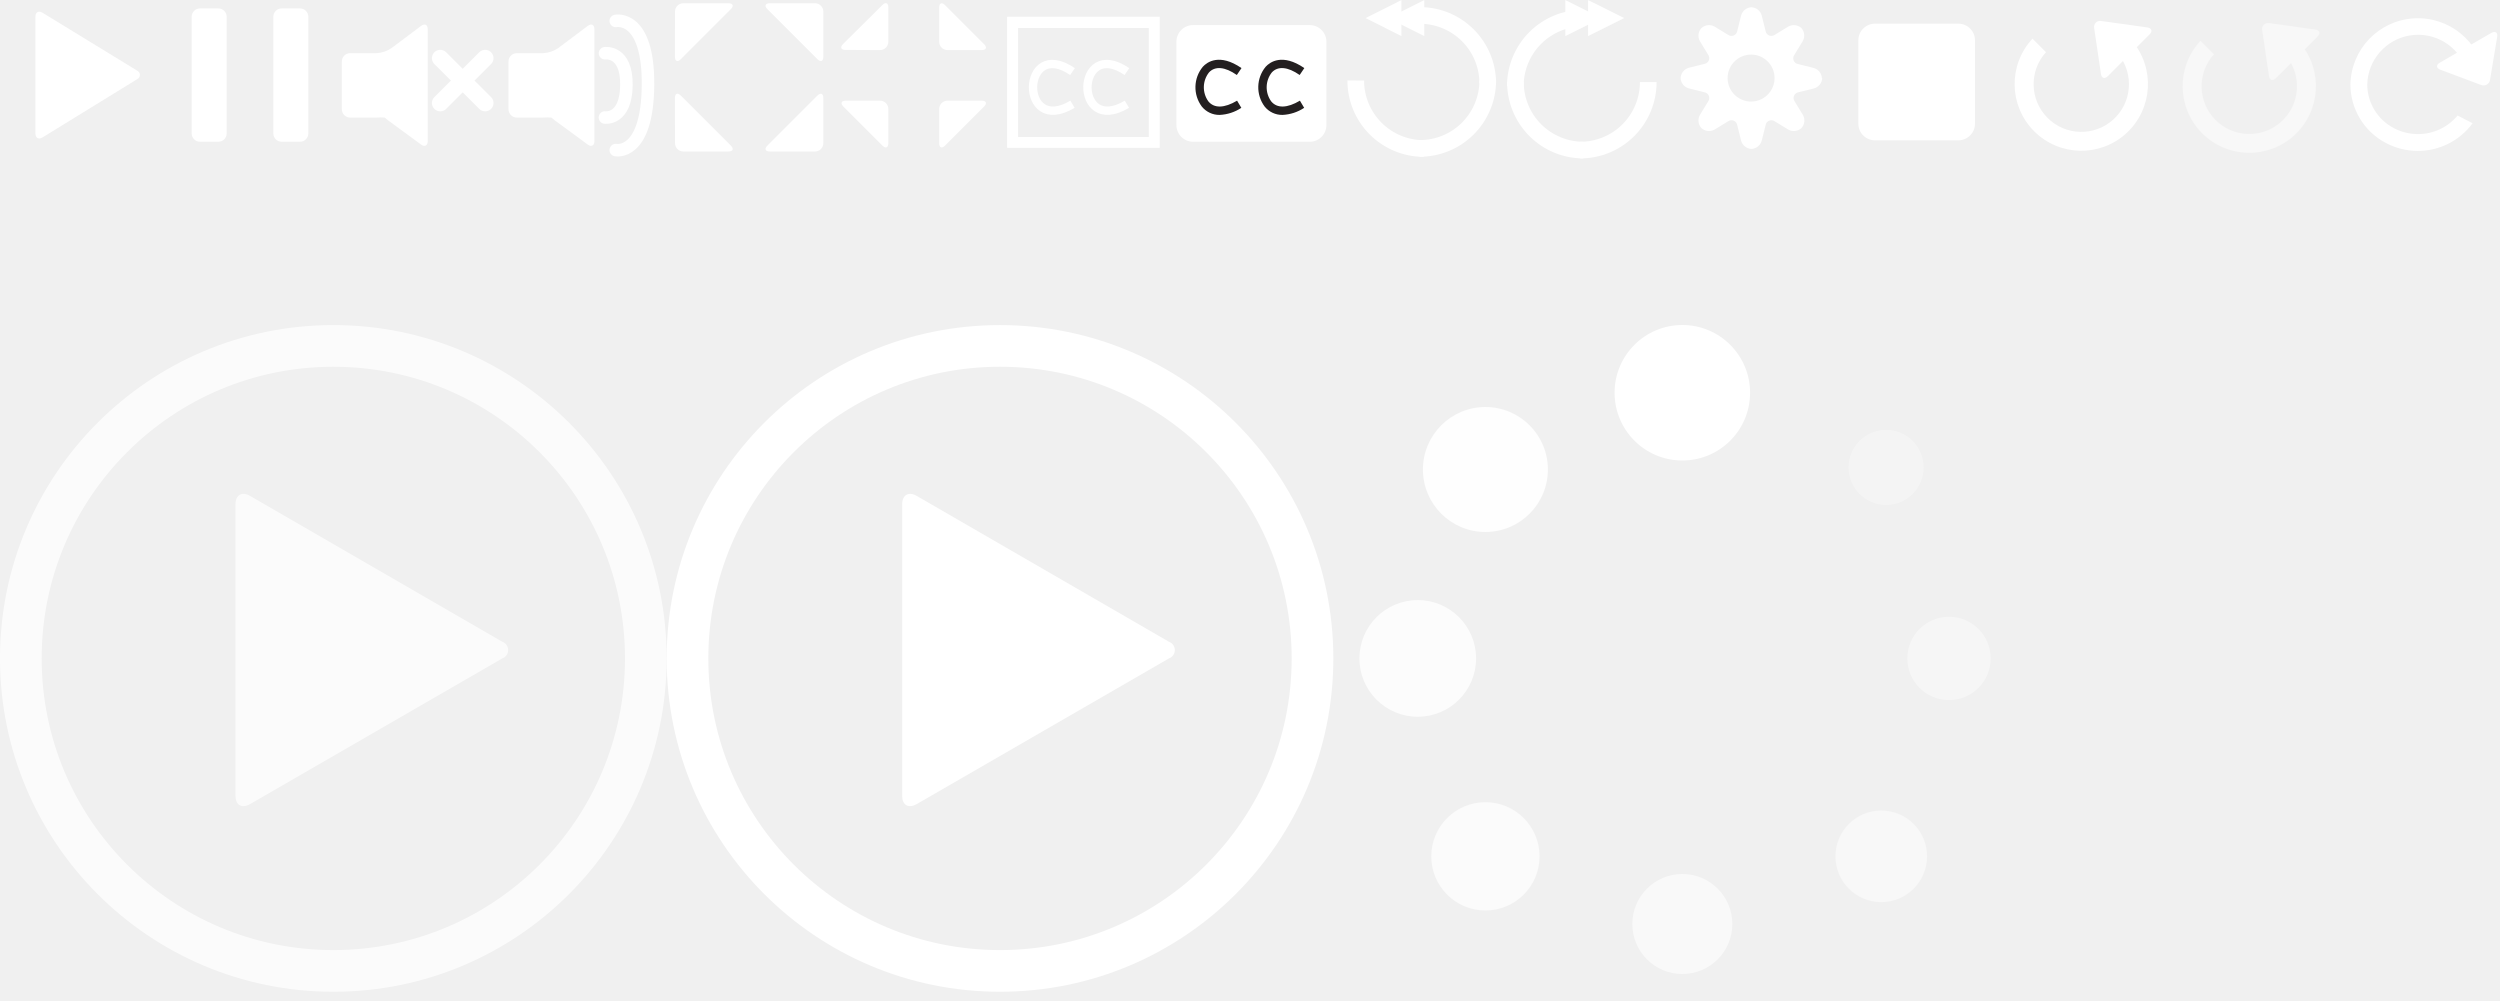
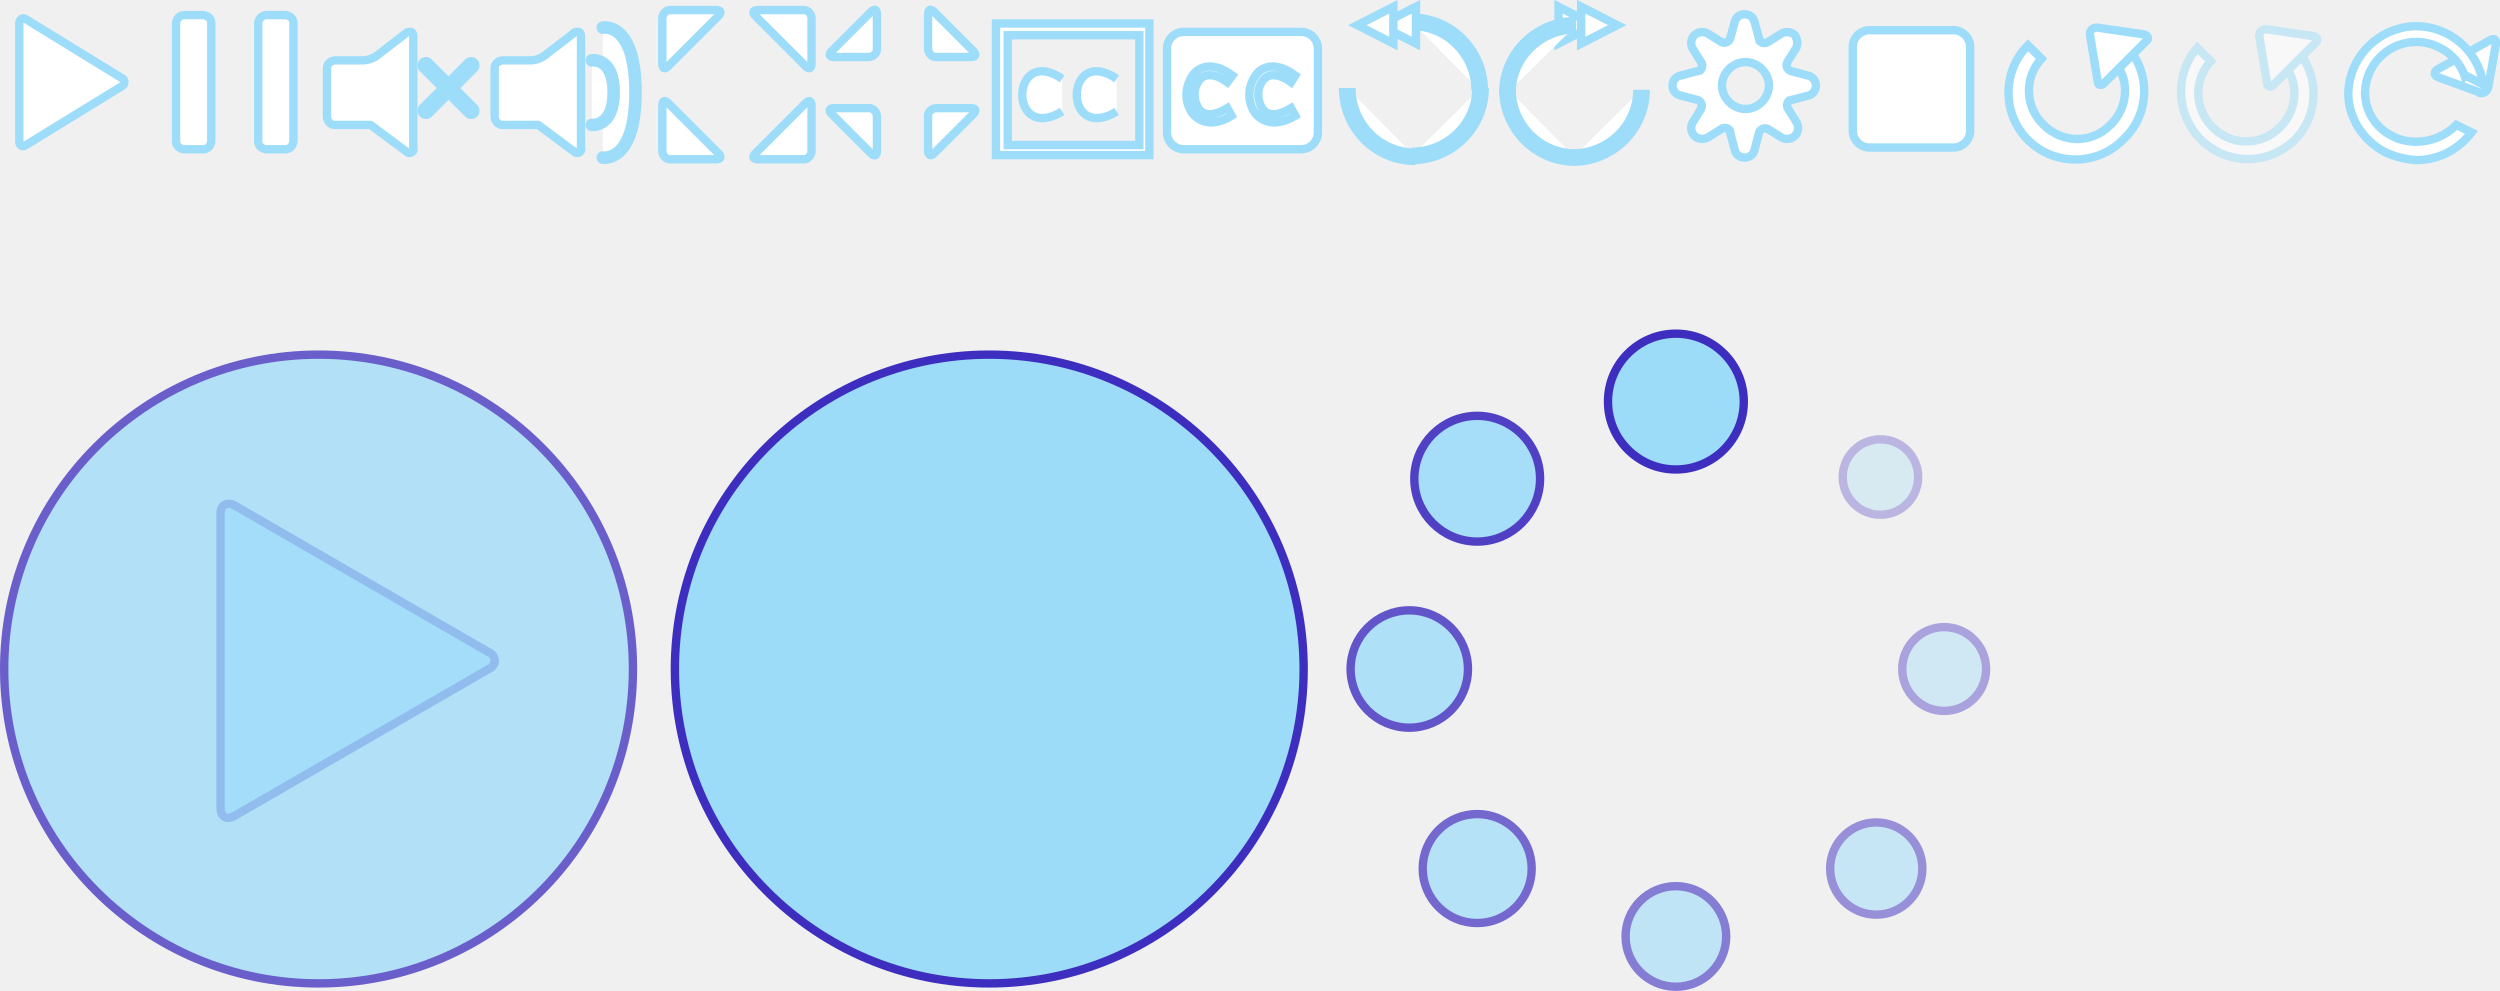
- <svg xmlns="http://www.w3.org/2000/svg" version="1.1" x="0px" y="0px" width="300px" height="120px" viewBox="0 0 300 120" style="enable-background:new 0 0 300 120;" xml:space="preserve">
+ <svg xmlns="http://www.w3.org/2000/svg" version="1.1" id="Layer_1" x="0px" y="0px" width="298.2px" height="118.2px" viewBox="0 0 298.2 118.2" style="enable-background:new 0 0 298.2 118.2;" xml:space="preserve">
  <g id="controls">
-     <g id="play_pause" data-name="play/pause">
+     <g id="play_pause">
      <g id="play">
        <g id="Polygon">
-           <path d="M16.31,9.48a.56.56,0,0,1,0,1l-11.38,7c-.47.29-.85.07-.85-.48V3c0-.55.38-.77.85-.48Z" transform="translate(0.17 -0.99)" style="fill: #fff" />
+           <path style="fill:#FFFFFF;stroke:#9EDDF9;stroke-miterlimit:10;" d="M14.5,9.3c0.3,0.1,0.4,0.4,0.3,0.7c0,0,0,0.1-0.1,0.1      c-0.1,0.1-0.1,0.2-0.2,0.2l-11.4,7c-0.5,0.3-0.8,0.1-0.8-0.5v-14c0-0.5,0.4-0.8,0.8-0.5L14.5,9.3z" />
        </g>
      </g>
    </g>
    <g id="pause">
-       <g>
-         <rect x="23" y="1.01" width="4.2" height="16" rx="1" ry="1" style="fill: #fff" />
-         <rect x="32.8" y="1.01" width="4.2" height="16" rx="1" ry="1" style="fill: #fff" />
-       </g>
+       <path style="fill:#FFFFFF;stroke:#9EDDF9;stroke-miterlimit:10;" d="M22,1.8h2.2c0.5,0,1,0.4,1,0.9c0,0,0,0.1,0,0.1v14    c0,0.5-0.4,1-0.9,1c0,0-0.1,0-0.1,0H22c-0.5,0-1-0.4-1-0.9c0,0,0-0.1,0-0.1v-14C21,2.3,21.4,1.8,22,1.8z" />
+       <path style="fill:#FFFFFF;stroke:#9EDDF9;stroke-miterlimit:10;" d="M31.8,1.8H34c0.5,0,1,0.4,1,0.9c0,0,0,0.1,0,0.1v14    c0,0.5-0.4,1-0.9,1c0,0-0.1,0-0.1,0h-2.2c-0.5,0-1-0.4-1-0.9c0,0,0-0.1,0-0.1v-14C30.8,2.3,31.2,1.8,31.8,1.8z" />
    </g>
    <g id="fullscreen">
      <g id="enter">
-         <path d="M80.83,2.38a1,1,0,0,1,1-1h5.41c.55,0,.68.32.29.71l-6,6c-.39.39-.71.26-.71-.29Z" transform="translate(0.17 -0.99)" style="fill: #fff" />
-         <path d="M80.83,18.17a1,1,0,0,0,1,1h5.41c.55,0,.68-.32.29-.71l-6-6c-.39-.39-.71-.26-.71.29Z" transform="translate(0.17 -0.99)" style="fill: #fff" />
-         <path d="M98.63,2.38a1,1,0,0,0-1-1H92.21c-.55,0-.68.32-.29.71l6,6c.39.39.71.26.71-.29Z" transform="translate(0.17 -0.99)" style="fill: #fff" />
-         <path d="M98.63,18.17a1,1,0,0,1-1,1H92.21c-.55,0-.68-.32-.29-.71l6-6c.39-.39.71-.26.71.29Z" transform="translate(0.17 -0.99)" style="fill: #fff" />
+         <path style="fill:#FFFFFF;stroke:#9EDDF9;stroke-miterlimit:10;" d="M79,2.2c0-0.5,0.4-1,0.9-1c0,0,0.1,0,0.1,0h5.4     c0.6,0,0.7,0.3,0.3,0.7l-6,6C79.3,8.3,79,8.2,79,7.6L79,2.2z" />
+         <path style="fill:#FFFFFF;stroke:#9EDDF9;stroke-miterlimit:10;" d="M79,18c0,0.5,0.4,1,0.9,1c0,0,0.1,0,0.1,0h5.4     c0.6,0,0.7-0.3,0.3-0.7l-6-6C79.3,11.9,79,12,79,12.6L79,18z" />
+         <path style="fill:#FFFFFF;stroke:#9EDDF9;stroke-miterlimit:10;" d="M96.8,2.2c0-0.5-0.4-1-0.9-1c0,0-0.1,0-0.1,0h-5.4     c-0.6,0-0.7,0.3-0.3,0.7l6,6c0.4,0.4,0.7,0.3,0.7-0.3L96.8,2.2z" />
+         <path style="fill:#FFFFFF;stroke:#9EDDF9;stroke-miterlimit:10;" d="M96.8,18c0,0.5-0.4,1-0.9,1c0,0-0.1,0-0.1,0h-5.4     c-0.6,0-0.7-0.3-0.3-0.7l6-6c0.4-0.4,0.7-0.3,0.7,0.3L96.8,18z" />
      </g>
    </g>
    <g id="exit">
-       <g>
-         <path d="M112.53,6a1,1,0,0,0,1,1h4.1c.55,0,.68-.32.29-.71l-4.68-4.68c-.39-.39-.71-.26-.71.29Z" transform="translate(0.17 -0.99)" style="fill: #fff" />
-         <path d="M105.43,7a1,1,0,0,0,1-1V1.88c0-.55-.32-.68-.71-.29L101,6.27c-.39.39-.26.71.29.71Z" transform="translate(0.17 -0.99)" style="fill: #fff" />
-         <path d="M106.43,14.07a1,1,0,0,0-1-1h-4.1c-.55,0-.68.32-.29.71l4.68,4.68c.39.39.71.26.71-.29Z" transform="translate(0.17 -0.99)" style="fill: #fff" />
-         <path d="M113.53,13.07a1,1,0,0,0-1,1v4.1c0,.55.32.68.71.29l4.68-4.68c.39-.39.26-.71-.29-.71Z" transform="translate(0.17 -0.99)" style="fill: #fff" />
-       </g>
+       <path style="fill:#FFFFFF;stroke:#9EDDF9;stroke-miterlimit:10;" d="M110.7,5.8c0,0.5,0.4,1,0.9,1c0,0,0.1,0,0.1,0h4.1    c0.6,0,0.7-0.3,0.3-0.7l-4.7-4.7c-0.4-0.4-0.7-0.3-0.7,0.3L110.7,5.8z" />
+       <path style="fill:#FFFFFF;stroke:#9EDDF9;stroke-miterlimit:10;" d="M103.6,6.8c0.5,0,1-0.4,1-0.9c0,0,0-0.1,0-0.1V1.7    c0-0.6-0.3-0.7-0.7-0.3l-4.7,4.7c-0.4,0.4-0.3,0.7,0.3,0.7L103.6,6.8z" />
+       <path style="fill:#FFFFFF;stroke:#9EDDF9;stroke-miterlimit:10;" d="M104.6,13.9c0-0.5-0.4-1-0.9-1c0,0-0.1,0-0.1,0h-4.1    c-0.6,0-0.7,0.3-0.3,0.7l4.7,4.7c0.4,0.4,0.7,0.3,0.7-0.3L104.6,13.9z" />
+       <path style="fill:#FFFFFF;stroke:#9EDDF9;stroke-miterlimit:10;" d="M111.7,12.9c-0.5,0-1,0.4-1,0.9c0,0,0,0.1,0,0.1V18    c0,0.5,0.3,0.7,0.7,0.3l4.7-4.7c0.4-0.4,0.3-0.7-0.3-0.7H111.7z" />
    </g>
    <g id="volume">
-       <path d="M66.8,6.77a3.51,3.51,0,0,1-1.8.6H61.85a1,1,0,0,0-1,1V14.1a1,1,0,0,0,1,1H65a6.28,6.28,0,0,1,1,0,8.5,8.5,0,0,0,.81.63l3.54,2.6c.44.33.81.14.81-.41V4.5c0-.55-.36-.73-.8-.4Z" transform="translate(0.17 -0.99)" style="fill: #fff" />
-       <g id="volume-2" data-name="volume">
+       <path style="fill:#FFFFFF;stroke:#9EDDF9;stroke-miterlimit:10;" d="M65,6.6c-0.5,0.4-1.2,0.6-1.8,0.6H60c-0.5,0-1,0.4-1,0.9    c0,0,0,0.1,0,0.1v5.7c0,0.5,0.4,1,0.9,1c0,0,0.1,0,0.1,0h4.2c0.3,0.2,0.5,0.4,0.8,0.6l3.5,2.6c0.2,0.2,0.5,0.2,0.7,0    c0.1-0.1,0.2-0.3,0.1-0.4V4.3c0-0.3-0.1-0.5-0.4-0.5c-0.1,0-0.3,0-0.4,0.1L65,6.6z" />
+       <g id="volume-2">
        <g id="soundbars">
-           <path d="M73.72,3.5s3.95-.81,3.87,7.73S73.72,19,73.72,19" transform="translate(0.17 -0.99)" style="fill: none;stroke: #fff;stroke-linecap: round;stroke-width: 1.5px" />
-           <path d="M72.43,7.38S75.06,7,75,11.23s-2.58,3.86-2.58,3.86" transform="translate(0.17 -0.99)" style="fill: none;stroke: #fff;stroke-linecap: round;stroke-width: 1.5px" />
+           <path style="fill:#FFFFFF;stroke:#9EDDF9;stroke-width:1.5;stroke-linecap:round;" d="M71.9,3.3c0,0,3.9-0.8,3.9,7.7      s-3.9,7.8-3.9,7.8" />
+           <path style="fill:#FFFFFF;stroke:#9EDDF9;stroke-width:1.5;stroke-linecap:round;" d="M70.6,7.2c0,0,2.6-0.4,2.6,3.8      s-2.6,3.9-2.6,3.9" />
        </g>
      </g>
    </g>
-     <g id="closed_captions" data-name="closed captions">
-       <path d="M128.53,9.58c-6.17-4.21-6.46,7.77,0,3.92" transform="translate(0.17 -0.99)" style="fill: none;stroke: #fff" />
-       <path d="M135.06,9.58c-6.17-4.21-6.46,7.77,0,3.92" transform="translate(0.17 -0.99)" style="fill: none;stroke: #fff" />
-       <path d="M122,4.35h15.69V17.43H122ZM120.68,3V18.73H139V3Z" transform="translate(0.17 -0.99)" style="fill: #fff" />
+     <g id="closed_captions">
+       <path style="fill:#FFFFFF;stroke:#9EDDF9;" d="M126.7,9.4c-6.2-4.2-6.5,7.8,0,3.9" />
+       <path style="fill:#FFFFFF;stroke:#9EDDF9;" d="M133.2,9.4c-6.2-4.2-6.5,7.8,0,3.9" />
+       <path style="fill:#FFFFFF;stroke:#9EDDF9;stroke-miterlimit:10;" d="M120.2,4.2h15.7v13.1h-15.7V4.2z M118.8,2.8v15.7h18.3V2.8    H118.8z" />
    </g>
    <g id="muted">
-       <path d="M46.8,6.77a3.51,3.51,0,0,1-1.8.6H41.85a1,1,0,0,0-1,1V14.1a1,1,0,0,0,1,1H45a6.28,6.28,0,0,1,1,0,8.5,8.5,0,0,0,.81.63l3.54,2.6c.44.33.81.14.81-.41V4.5c0-.55-.36-.73-.8-.4Z" transform="translate(0.17 -0.99)" style="fill: #fff" />
-       <line x1="52.83" y1="6.98" x2="58.22" y2="12.36" style="fill: none;stroke: #fff;stroke-linecap: round;stroke-width: 2px" />
-       <line x1="52.83" y1="12.36" x2="58.22" y2="6.98" style="fill: none;stroke: #fff;stroke-linecap: round;stroke-width: 2px" />
+       <path style="fill:#FFFFFF;stroke:#9EDDF9;stroke-miterlimit:10;" d="M45,6.6c-0.5,0.4-1.2,0.6-1.8,0.6H40c-0.5,0-1,0.4-1,0.9    c0,0,0,0.1,0,0.1v5.7c0,0.5,0.4,1,0.9,1c0,0,0.1,0,0.1,0h4.2c0.3,0.2,0.5,0.4,0.8,0.6l3.5,2.6c0.2,0.2,0.5,0.2,0.7,0    c0.1-0.1,0.2-0.3,0.1-0.4V4.3c0-0.3-0.1-0.5-0.4-0.5c-0.1,0-0.3,0-0.4,0.1L45,6.6z" />
+       <line style="fill:none;stroke:#9EDDF9;stroke-width:2;stroke-linecap:round;" x1="50.8" y1="7.8" x2="56.2" y2="13.2" />
+       <line style="fill:none;stroke:#9EDDF9;stroke-width:2;stroke-linecap:round;" x1="50.8" y1="13.2" x2="56.2" y2="7.8" />
    </g>
-     <g id="skip_forward" data-name="skip forward">
-       <g id="play_pause-2" data-name="play/pause">
-         <g id="play-2" data-name="play">
-           <path id="Polygon-2" data-name="Polygon" d="M192,3.16l-4.33,2.16V1Z" transform="translate(0.17 -0.99)" style="fill: #fff" />
+     <g id="skip_forward">
+       <g id="play_pause-2">
+         <g id="play-2">
+           <path id="Polygon-2" style="fill:#FFFFFF;stroke:#9EDDF9;stroke-miterlimit:10;" d="M190.2,3l-4.3,2.2V0.8L190.2,3z" />
        </g>
      </g>
-       <g id="play_pause-3" data-name="play/pause">
-         <g id="play-3" data-name="play">
-           <path id="Polygon-3" data-name="Polygon" d="M194.73,3.16,190.4,5.32V1Z" transform="translate(0.17 -0.99)" style="fill: #fff" />
+       <g id="play_pause-3">
+         <g id="play-3">
+           <path id="Polygon-3" style="fill:#FFFFFF;stroke:#9EDDF9;stroke-miterlimit:10;" d="M192.9,3l-4.3,2.2V0.8L192.9,3z" />
        </g>
      </g>
-       <path d="M189.83,3.16a8.15,8.15,0,0,0-8.16,8.16" transform="translate(0.17 -0.99)" style="fill: none;stroke: #fff;stroke-width: 2px" />
-       <path d="M181.68,10.83A8.15,8.15,0,0,0,189.83,19" transform="translate(0.17 -0.99)" style="fill: none;stroke: #fff;stroke-width: 2px" />
-       <path d="M189.46,19a8.15,8.15,0,0,0,8.16-8.16" transform="translate(0.17 -0.99)" style="fill: none;stroke: #fff;stroke-width: 2px" />
+       <path style="fill:#FFFFFF;stroke:#9EDDF9;stroke-width:2;" d="M188,3c-4.5,0-8.2,3.6-8.2,8.1c0,0,0,0,0,0l0,0" />
+       <path style="fill:#FFFFFF;stroke:#9EDDF9;stroke-width:2;" d="M179.8,10.6c0,4.5,3.6,8.2,8.1,8.2c0,0,0,0,0,0l0,0" />
+       <path style="fill:#FFFFFF;stroke:#9EDDF9;stroke-width:2;" d="M187.6,18.8c4.5,0,8.2-3.6,8.2-8.1c0,0,0,0,0,0l0,0" />
    </g>
    <g id="skipback">
-       <path d="M162.52,10.65a8.15,8.15,0,0,0,8.16,8.16" transform="translate(0.17 -0.99)" style="fill: none;stroke: #fff;stroke-width: 2px" />
-       <path d="M170.2,18.8a8.15,8.15,0,0,0,8.16-8.16" transform="translate(0.17 -0.99)" style="fill: none;stroke: #fff;stroke-width: 2px" />
-       <path d="M178.36,11a8.15,8.15,0,0,0-8.16-8.16" transform="translate(0.17 -0.99)" style="fill: none;stroke: #fff;stroke-width: 2px" />
-       <g id="play_pause-4" data-name="play/pause">
-         <g id="play-4" data-name="play">
-           <path id="Polygon-4" data-name="Polygon" d="M166.42,3.16l4.32,2.16V1Z" transform="translate(0.17 -0.99)" style="fill: #fff" />
+       <path style="fill:#FFFFFF;stroke:#9EDDF9;stroke-width:2;" d="M160.7,10.5c0,4.5,3.6,8.2,8.1,8.2c0,0,0,0,0,0l0,0" />
+       <path style="fill:#FFFFFF;stroke:#9EDDF9;stroke-width:2;" d="M168.4,18.6c4.5,0,8.2-3.6,8.2-8.1c0,0,0,0,0,0l0,0" />
+       <path style="fill:#FFFFFF;stroke:#9EDDF9;stroke-width:2;" d="M176.5,10.8c0-4.5-3.6-8.2-8.1-8.2c0,0,0,0,0,0l0,0" />
+       <g id="play_pause-4">
+         <g id="play-4">
+           <path id="Polygon-4" style="fill:#FFFFFF;stroke:#9EDDF9;stroke-miterlimit:10;" d="M164.6,3l4.3,2.2V0.8L164.6,3z" />
        </g>
      </g>
-       <g id="play_pause-5" data-name="play/pause">
-         <g id="play-5" data-name="play">
-           <path id="Polygon-5" data-name="Polygon" d="M163.7,3.16,168,5.32V1Z" transform="translate(0.17 -0.99)" style="fill: #fff" />
+       <g id="play_pause-5">
+         <g id="play-5">
+           <path id="Polygon-5" style="fill:#FFFFFF;stroke:#9EDDF9;stroke-miterlimit:10;" d="M161.9,3l4.3,2.2V0.8L161.9,3z" />
        </g>
      </g>
    </g>
-     <g id="close_captions" data-name="close captions">
-       <rect x="141.17" y="3.01" width="18" height="14" rx="2" ry="2" style="fill: #fff" />
-       <path d="M146.19,14.78a2.69,2.69,0,0,1-2.14-1A3.87,3.87,0,0,1,144.17,9c.51-.56,2-1.65,4.64.16l-.56.83c-1.43-1-2.62-1.09-3.34-.31a2.89,2.89,0,0,0-.08,3.47c.7.86,1.92.83,3.45-.08l.51.86A5.13,5.13,0,0,1,146.19,14.78Z" transform="translate(0.17 -0.99)" style="fill: #231f20" />
-       <path d="M153.73,14.78a2.69,2.69,0,0,1-2.14-1A3.87,3.87,0,0,1,151.71,9c.51-.56,2-1.65,4.64.16l-.56.83c-1.43-1-2.62-1.09-3.34-.31a2.89,2.89,0,0,0-.08,3.47c.7.86,1.92.83,3.45-.08l.51.86A5.13,5.13,0,0,1,153.73,14.78Z" transform="translate(0.17 -0.99)" style="fill: #231f20" />
+     <g id="close_captions">
+       <path style="fill:#FFFFFF;stroke:#9EDDF9;stroke-miterlimit:10;" d="M141.2,3.8h14c1.1,0,2,0.9,2,2v10c0,1.1-0.9,2-2,2h-14    c-1.1,0-2-0.9-2-2v-10C139.2,4.7,140.1,3.8,141.2,3.8z" />
+       <path style="fill:#FFFFFF;stroke:#9EDDF9;stroke-miterlimit:10;" d="M144.4,14.6c-0.8,0-1.6-0.4-2.1-1c-1.1-1.4-1-3.4,0.1-4.8    c0.5-0.6,2-1.7,4.6,0.2l-0.6,0.8c-1.4-1-2.6-1.1-3.3-0.3c-0.8,1-0.8,2.4-0.1,3.5c0.7,0.9,1.9,0.8,3.4-0.1l0.5,0.9    C146.1,14.3,145.3,14.6,144.4,14.6z" />
+       <path style="fill:#FFFFFF;stroke:#9EDDF9;stroke-miterlimit:10;" d="M151.9,14.6c-0.8,0-1.6-0.4-2.1-1c-1.1-1.4-1-3.4,0.1-4.8    c0.5-0.6,2-1.7,4.6,0.2L154,9.8c-1.4-1-2.6-1.1-3.3-0.3c-0.8,1-0.8,2.4-0.1,3.5c0.7,0.9,1.9,0.8,3.4-0.1l0.5,0.9    C153.7,14.3,152.8,14.6,151.9,14.6z" />
    </g>
-     <path d="M218.46,10.38a1.35,1.35,0,0,0-1-1.24l-1.85-.46a.7.7,0,0,1-.46-1.1l1-1.64A1.35,1.35,0,0,0,216,4.36h0a1.35,1.35,0,0,0-1.56-.19l-1.64,1a.7.7,0,0,1-1.1-.46l-.46-1.85a1.35,1.35,0,0,0-1.24-1h0a1.35,1.35,0,0,0-1.24,1l-.46,1.85a.7.7,0,0,1-1.1.46l-1.64-1a1.35,1.35,0,0,0-1.56.19h0a1.35,1.35,0,0,0-.19,1.56l1,1.64a.7.7,0,0,1-.46,1.1l-1.85.46a1.35,1.35,0,0,0-1,1.24h0a1.35,1.35,0,0,0,1,1.24l1.85.46a.7.7,0,0,1,.46,1.1l-1,1.64a1.35,1.35,0,0,0,.19,1.56h0a1.35,1.35,0,0,0,1.56.19l1.64-1a.7.7,0,0,1,1.1.46l.46,1.85a1.35,1.35,0,0,0,1.24,1h0a1.35,1.35,0,0,0,1.24-1l.46-1.85a.7.7,0,0,1,1.1-.46l1.64,1a1.35,1.35,0,0,0,1.56-.19h0a1.35,1.35,0,0,0,.19-1.56l-1-1.64a.7.7,0,0,1,.46-1.1l1.85-.46a1.35,1.35,0,0,0,1-1.24Zm-5.68,0A2.82,2.82,0,1,1,210,7.54,2.82,2.82,0,0,1,212.78,10.36Z" transform="translate(0.17 -0.99)" style="fill: #fff" />
-     <rect x="223" y="2.84" width="14" height="14" rx="2" ry="2" style="fill: #fff" />
+     <path style="fill:#FFFFFF;stroke:#9EDDF9;stroke-miterlimit:10;" d="M216.6,10.2c0-0.6-0.4-1.1-1-1.2l-1.9-0.5   c-0.4-0.1-0.6-0.4-0.6-0.8c0-0.1,0.1-0.2,0.1-0.3l1-1.6c0.3-0.5,0.2-1.1-0.1-1.6l0,0c-0.4-0.4-1.1-0.5-1.6-0.2l-1.6,1   c-0.3,0.2-0.7,0.2-1-0.1c0,0,0,0,0-0.1c-0.1-0.1-0.1-0.2-0.1-0.3l-0.5-1.8c-0.1-0.6-0.6-1-1.2-1l0,0c-0.6,0-1.1,0.4-1.2,1l-0.5,1.8   c-0.1,0.4-0.4,0.6-0.8,0.6c-0.1,0-0.2-0.1-0.3-0.1l-1.6-1c-0.5-0.3-1.2-0.2-1.6,0.2l0,0c-0.4,0.4-0.5,1.1-0.2,1.6l1,1.6   c0.2,0.3,0.2,0.7-0.1,1c0,0,0,0-0.1,0c-0.1,0.1-0.2,0.1-0.3,0.1L200.5,9c-0.6,0.1-1,0.6-1,1.2l0,0c0,0.6,0.4,1.1,1,1.2l1.9,0.5   c0.4,0.1,0.6,0.4,0.6,0.8c0,0.1-0.1,0.2-0.1,0.3l-1,1.6c-0.3,0.5-0.2,1.2,0.2,1.6l0,0c0.4,0.4,1.1,0.5,1.6,0.2l1.6-1   c0.3-0.2,0.7-0.2,1,0.1c0,0,0,0,0,0.1c0.1,0.1,0.1,0.2,0.1,0.3l0.5,1.9c0.1,0.6,0.6,1,1.2,1l0,0c0.6,0,1.1-0.4,1.2-1l0.5-1.9   c0.1-0.4,0.4-0.6,0.8-0.6c0.1,0,0.2,0.1,0.3,0.1l1.6,1c0.5,0.3,1.2,0.2,1.6-0.2l0,0c0.4-0.4,0.5-1.1,0.2-1.6l-1-1.6   c-0.2-0.3-0.2-0.7,0.1-1c0,0,0,0,0.1,0c0.1-0.1,0.2-0.1,0.3-0.1l1.9-0.5C216.2,11.3,216.6,10.8,216.6,10.2L216.6,10.2z M211,10.2   c0,1.5-1.3,2.8-2.8,2.8l0,0c-1.5,0-2.8-1.3-2.8-2.8c0-1.5,1.3-2.8,2.8-2.8l0,0l0,0C209.7,7.4,211,8.7,211,10.2   C211,10.2,211,10.2,211,10.2z" />
+     <path style="fill:#FFFFFF;stroke:#9EDDF9;stroke-miterlimit:10;" d="M223,3.6h10c1.1,0,2,0.9,2,2l0,0v10c0,1.1-0.9,2-2,2h-10   c-1.1,0-2-0.9-2-2v-10C221,4.5,221.9,3.6,223,3.6L223,3.6z" />
    <g id="loop">
-       <path d="M254.05,7.52a5.72,5.72,0,1,1-8.7-.27l-1.62-1.62a8,8,0,1,0,11.94.26Z" transform="translate(0.17 -0.99)" style="fill: #fff" />
-       <g id="play_pause-6" data-name="play/pause">
-         <g id="play-6" data-name="play">
-           <g id="Polygon-6" data-name="Polygon">
-             <path d="M251.13,4.36a.72.72,0,0,1,.85-.85l5.52.77c.54.08.67.46.28.84l-5,5c-.39.39-.77.26-.84-.28Z" transform="translate(0.17 -0.99)" style="fill: #fff" />
+       <path style="fill:#FFFFFF;stroke:#9EDDF9;stroke-miterlimit:10;" d="M252.2,7.3c2,2.4,1.6,5.9-0.8,7.9c0,0-0.1,0.1-0.1,0.1    c-2.4,2-5.9,1.6-7.9-0.8c0,0-0.1-0.1-0.1-0.1c-1.8-2.2-1.7-5.3,0.2-7.4l-1.6-1.6c-3.1,3.1-3.1,8.2,0,11.3c3.1,3.1,8.2,3.1,11.3,0    c0.1-0.1,0.3-0.3,0.4-0.4c2.8-2.9,2.9-7.6,0.2-10.6L252.2,7.3z" />
+       <g id="play_pause-6">
+         <g id="play-6">
+           <g id="Polygon-6">
+             <path style="fill:#FFFFFF;stroke:#9EDDF9;stroke-miterlimit:10;" d="M249.3,4.2c-0.1-0.4,0.2-0.8,0.6-0.9h0.3l5.5,0.8       c0.5,0.1,0.7,0.5,0.3,0.8l-5,5c-0.4,0.4-0.8,0.3-0.8-0.3L249.3,4.2z" />
          </g>
        </g>
      </g>
    </g>
-     <g id="loop_off" data-name="loop off" style="opacity: 0.5">
-       <path d="M274.21,7.77a5.72,5.72,0,1,1-8.7-.27l-1.62-1.62a8,8,0,1,0,11.94.26Z" transform="translate(0.17 -0.99)" style="fill: #fff" />
-       <g id="play_pause-7" data-name="play/pause">
-         <g id="play-7" data-name="play">
-           <g id="Polygon-7" data-name="Polygon">
-             <path d="M271.29,4.61a.72.72,0,0,1,.85-.85l5.52.77c.54.08.67.46.28.84l-5,5c-.39.39-.77.26-.84-.28Z" transform="translate(0.17 -0.99)" style="fill: #fff" />
+     <g id="loop_off" style="opacity:0.5;">
+       <path style="fill:#FFFFFF;stroke:#9EDDF9;stroke-miterlimit:10;" d="M272.4,7.6c2,2.4,1.6,5.9-0.8,7.9c0,0-0.1,0.1-0.1,0.1    c-2.5,2-6,1.6-8-0.9c-1.8-2.2-1.7-5.3,0.2-7.4l-1.6-1.6c-2.9,3.3-2.5,8.4,0.8,11.3c3.2,2.8,7.9,2.6,10.9-0.4    c2.8-2.9,2.9-7.6,0.2-10.6L272.4,7.6z" />
+       <g id="play_pause-7">
+         <g id="play-7">
+           <g id="Polygon-7">
+             <path style="fill:#FFFFFF;stroke:#9EDDF9;stroke-miterlimit:10;" d="M269.5,4.4c-0.1-0.4,0.2-0.8,0.6-0.9h0.3l5.5,0.8       c0.5,0.1,0.7,0.5,0.3,0.8l-5,5c-0.4,0.4-0.8,0.3-0.8-0.3L269.5,4.4z" />
          </g>
        </g>
      </g>
    </g>
  </g>
-   <g id="big_play" data-name="big play">
-     <g id="big_play_-_light" data-name="big play - light">
-       <g id="Polygon-8" data-name="Polygon" style="opacity: 0.75;isolation: isolate">
-         <path d="M60.1,78a1.06,1.06,0,0,1,0,2L29.82,97.49c-1,.55-1.73.1-1.73-1v-35c0-1.1.78-1.55,1.73-1Z" transform="translate(0.17 -0.99)" style="fill: #fff" />
+   <g id="big_play">
+     <g id="big_play_-_light">
+       <g id="Polygon-8" style="opacity:0.75;">
+         <path style="fill:#9DDCF9;stroke:#3E2EBF;stroke-miterlimit:10;" d="M58.3,77.8c0.5,0.2,0.8,0.7,0.7,1.3c0,0.1,0,0.1-0.1,0.1     c-0.1,0.3-0.3,0.5-0.6,0.6L28,97.3c-1,0.6-1.7,0.1-1.7-1v-35c0-1.1,0.8-1.5,1.7-1L58.3,77.8z" />
      </g>
-       <path id="Ellipse" d="M2.33,80a37.5,37.5,0,1,1,37.5,37.5A37.5,37.5,0,0,1,2.33,80Z" transform="translate(0.17 -0.99)" style="fill: none;stroke: #fff;stroke-width: 5px;opacity: 0.75;isolation: isolate" />
+       <path id="Ellipse" style="opacity:0.75;fill:#9DDCF9;stroke:#3E2EBF;enable-background:new    ;" d="M0.5,79.8    c0-20.7,16.8-37.5,37.5-37.5s37.5,16.8,37.5,37.5S58.7,117.3,38,117.3C17.3,117.3,0.5,100.5,0.5,79.8z" />
    </g>
-     <g id="big_play_hover" data-name="big play hover">
+     <g id="big_play_hover">
      <g id="Polygon2">
-         <path d="M140.1,78a1.06,1.06,0,0,1,0,2L109.82,97.49c-1,.55-1.73.1-1.73-1v-35c0-1.1.78-1.55,1.73-1Z" transform="translate(0.17 -0.99)" style="fill: #fff" />
+         <path style="fill:#9DDCF9;stroke:#3E2EBF;stroke-miterlimit:10;" d="M138.3,77.8c0.5,0.2,0.8,0.7,0.7,1.3c0,0.1,0,0.1-0.1,0.1     c-0.1,0.3-0.3,0.5-0.6,0.6L108,97.3c-1,0.6-1.7,0.1-1.7-1v-35c0-1.1,0.8-1.5,1.7-1L138.3,77.8z" />
      </g>
-       <path id="Ellipse2" d="M82.33,80a37.5,37.5,0,1,1,37.5,37.5A37.5,37.5,0,0,1,82.33,80Z" transform="translate(0.17 -0.99)" style="fill: none;stroke: #fff;stroke-width: 5px" />
+       <path id="Ellipse2" style="fill:#9DDCF9;stroke:#3E2EBF;" d="M80.5,79.8c0-20.7,16.8-37.5,37.5-37.5s37.5,16.8,37.5,37.5    s-16.8,37.5-37.5,37.5C97.3,117.3,80.5,100.5,80.5,79.8z" />
    </g>
    <g id="Loading">
-       <circle cx="201.88" cy="47.13" r="8.13" style="fill: #fff" />
-       <circle cx="233.88" cy="79.01" r="5" style="fill: #fff;opacity: 0.4" />
-       <circle cx="201.88" cy="110.88" r="6" style="fill: #fff;opacity: 0.6" />
-       <circle cx="170.13" cy="79.01" r="7" style="fill: #fff;opacity: 0.8" />
-       <circle cx="178.25" cy="56.34" r="7.5" style="fill: #fff;opacity: 0.9" />
-       <circle cx="226.33" cy="56.09" r="4.5" style="fill: #fff;opacity: 0.3" />
-       <circle cx="225.75" cy="102.76" r="5.5" style="fill: #fff;opacity: 0.5" />
-       <circle cx="178.25" cy="102.76" r="6.5" style="fill: #fff;opacity: 0.7" />
+       <circle style="fill:#9DDCF9;stroke:#3E2EBF;stroke-miterlimit:10;" cx="199.9" cy="47.9" r="8.1" />
+       <circle style="opacity:0.4;fill:#9DDCF9;stroke:#3E2EBF;stroke-miterlimit:10;enable-background:new    ;" cx="231.9" cy="79.8" r="5" />
+       <circle style="opacity:0.6;fill:#9DDCF9;stroke:#3E2EBF;stroke-miterlimit:10;enable-background:new    ;" cx="199.9" cy="111.7" r="6" />
+       <circle style="opacity:0.8;fill:#9DDCF9;stroke:#3E2EBF;stroke-miterlimit:10;enable-background:new    ;" cx="168.1" cy="79.8" r="7" />
+       <circle style="opacity:0.9;fill:#9DDCF9;stroke:#3E2EBF;stroke-miterlimit:10;enable-background:new    ;" cx="176.2" cy="57.1" r="7.5" />
+       <circle style="opacity:0.3;fill:#9DDCF9;stroke:#3E2EBF;stroke-miterlimit:10;enable-background:new    ;" cx="224.3" cy="56.9" r="4.5" />
+       <circle style="opacity:0.5;fill:#9DDCF9;stroke:#3E2EBF;stroke-miterlimit:10;enable-background:new    ;" cx="223.8" cy="103.6" r="5.5" />
+       <circle style="opacity:0.7;fill:#9DDCF9;stroke:#3E2EBF;stroke-miterlimit:10;enable-background:new    ;" cx="176.2" cy="103.6" r="6.5" />
    </g>
  </g>
  <g id="Guides">
-     <g id="play_pause-8" data-name="play/pause">
-       <g id="play-8" data-name="play">
-         <g id="Polygon-9" data-name="Polygon">
-           <path d="M298.64,10.54a.79.79,0,0,1-1.1.64l-4.86-1.82c-.51-.19-.55-.58-.07-.85l6.18-3.57c.48-.27.79-.06.7.49Z" transform="translate(0.17 -0.99)" style="fill: #fff" />
+     <g id="play_pause-8">
+       <g id="play-8">
+         <g id="Polygon-9">
+           <path style="fill:#FFFFFF;stroke:#9EDDF9;stroke-miterlimit:10;" d="M296.8,10.4c-0.1,0.4-0.5,0.8-0.9,0.7c-0.1,0-0.2,0-0.2-0.1      l-4.9-1.8c-0.5-0.2-0.5-0.6-0.1-0.9l6.3-3.5c0.5-0.3,0.8-0.1,0.7,0.5L296.8,10.4z" />
        </g>
      </g>
    </g>
-     <path id="replay" d="M290,17.08a6.22,6.22,0,0,1-2.9-.71,5.94,5.94,0,0,1-3.2-5.24,6.11,6.11,0,0,1,11.87-1.89l.1-.15L298,10.15a8.1,8.1,0,0,0-16.12,1,7.93,7.93,0,0,0,4.26,7,8.22,8.22,0,0,0,3.83.95,8.13,8.13,0,0,0,6.57-3.32l-1.8-.93A6.14,6.14,0,0,1,290,17.08Z" transform="translate(0.17 -0.99)" style="fill: #fff" />
+     <path id="replay" style="fill:#FFFFFF;stroke:#9EDDF9;stroke-miterlimit:10;" d="M288.2,16.9c-1,0-2-0.2-2.9-0.7   c-2-1-3.2-3-3.2-5.2c0.1-3.4,2.9-6.1,6.3-6c2.5,0.1,4.8,1.7,5.6,4.1l0.1-0.1l2.1,1.1c-0.6-4.4-4.7-7.5-9.1-6.9   c-3.9,0.6-6.9,3.9-7,7.9c0,2.9,1.7,5.6,4.3,7c1.2,0.6,2.5,0.9,3.8,1c2.6,0,5-1.2,6.6-3.3l-1.8-0.9C291.7,16.2,290,16.9,288.2,16.9z   " />
  </g>
</svg>
